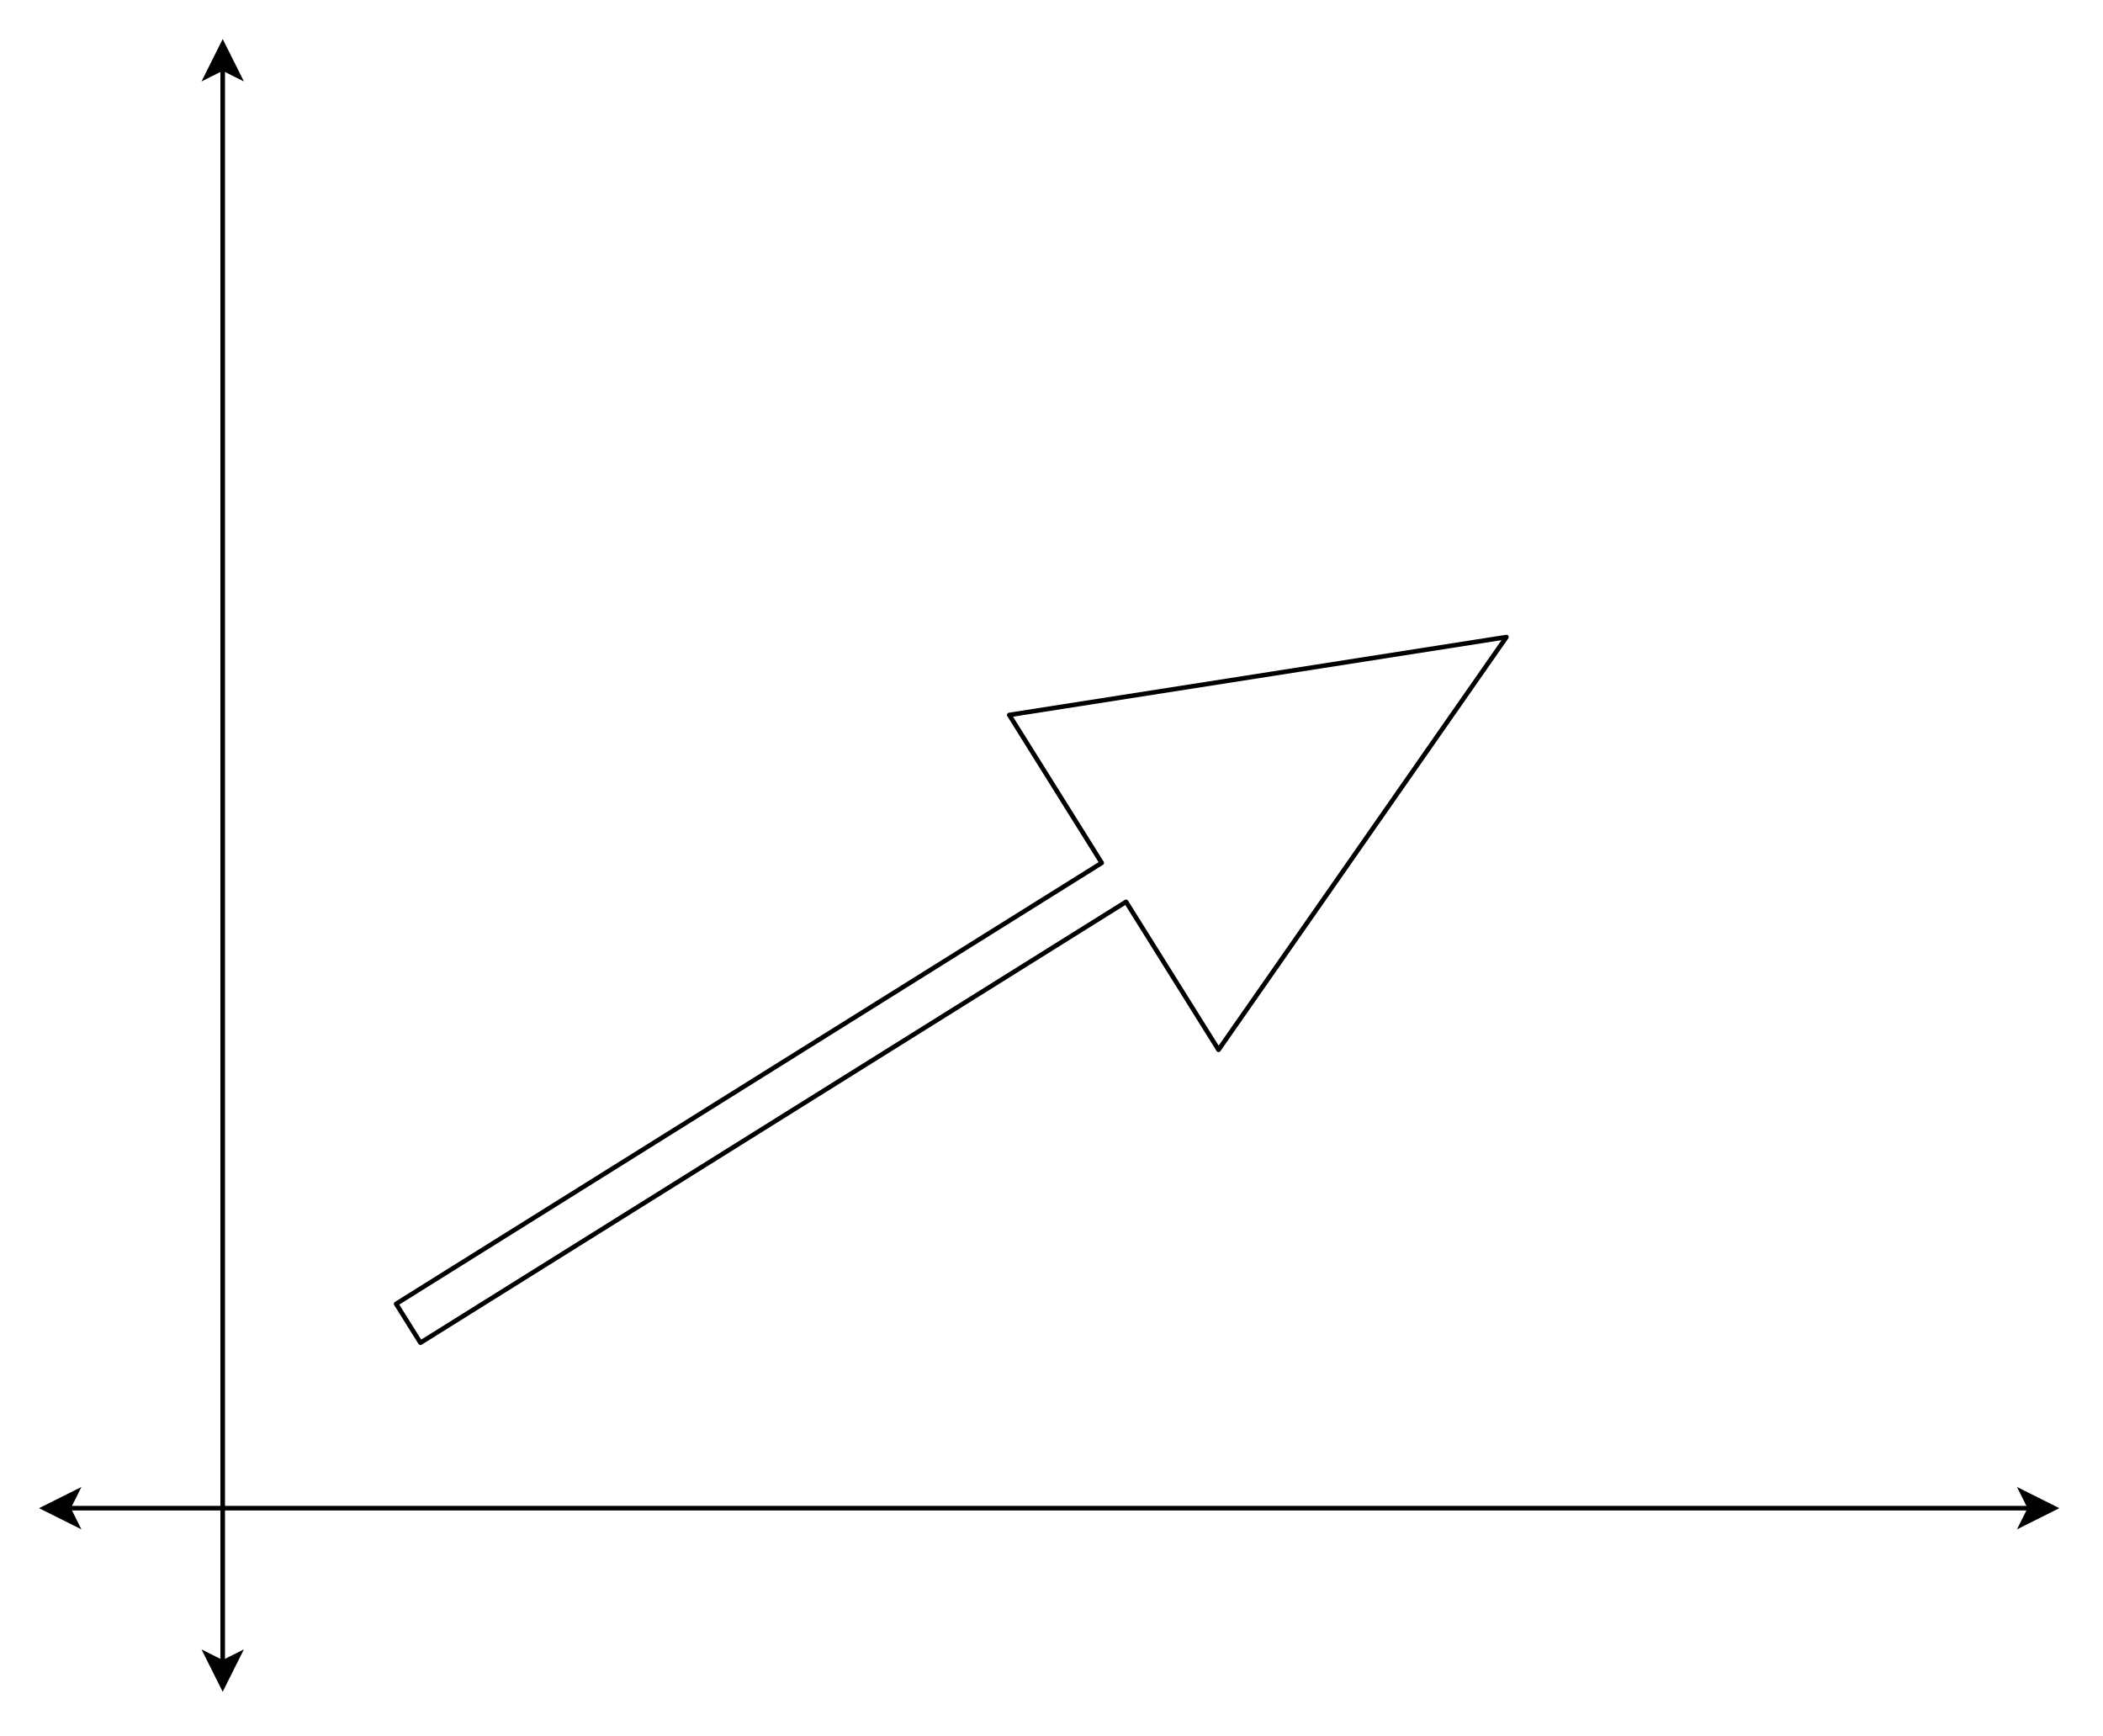
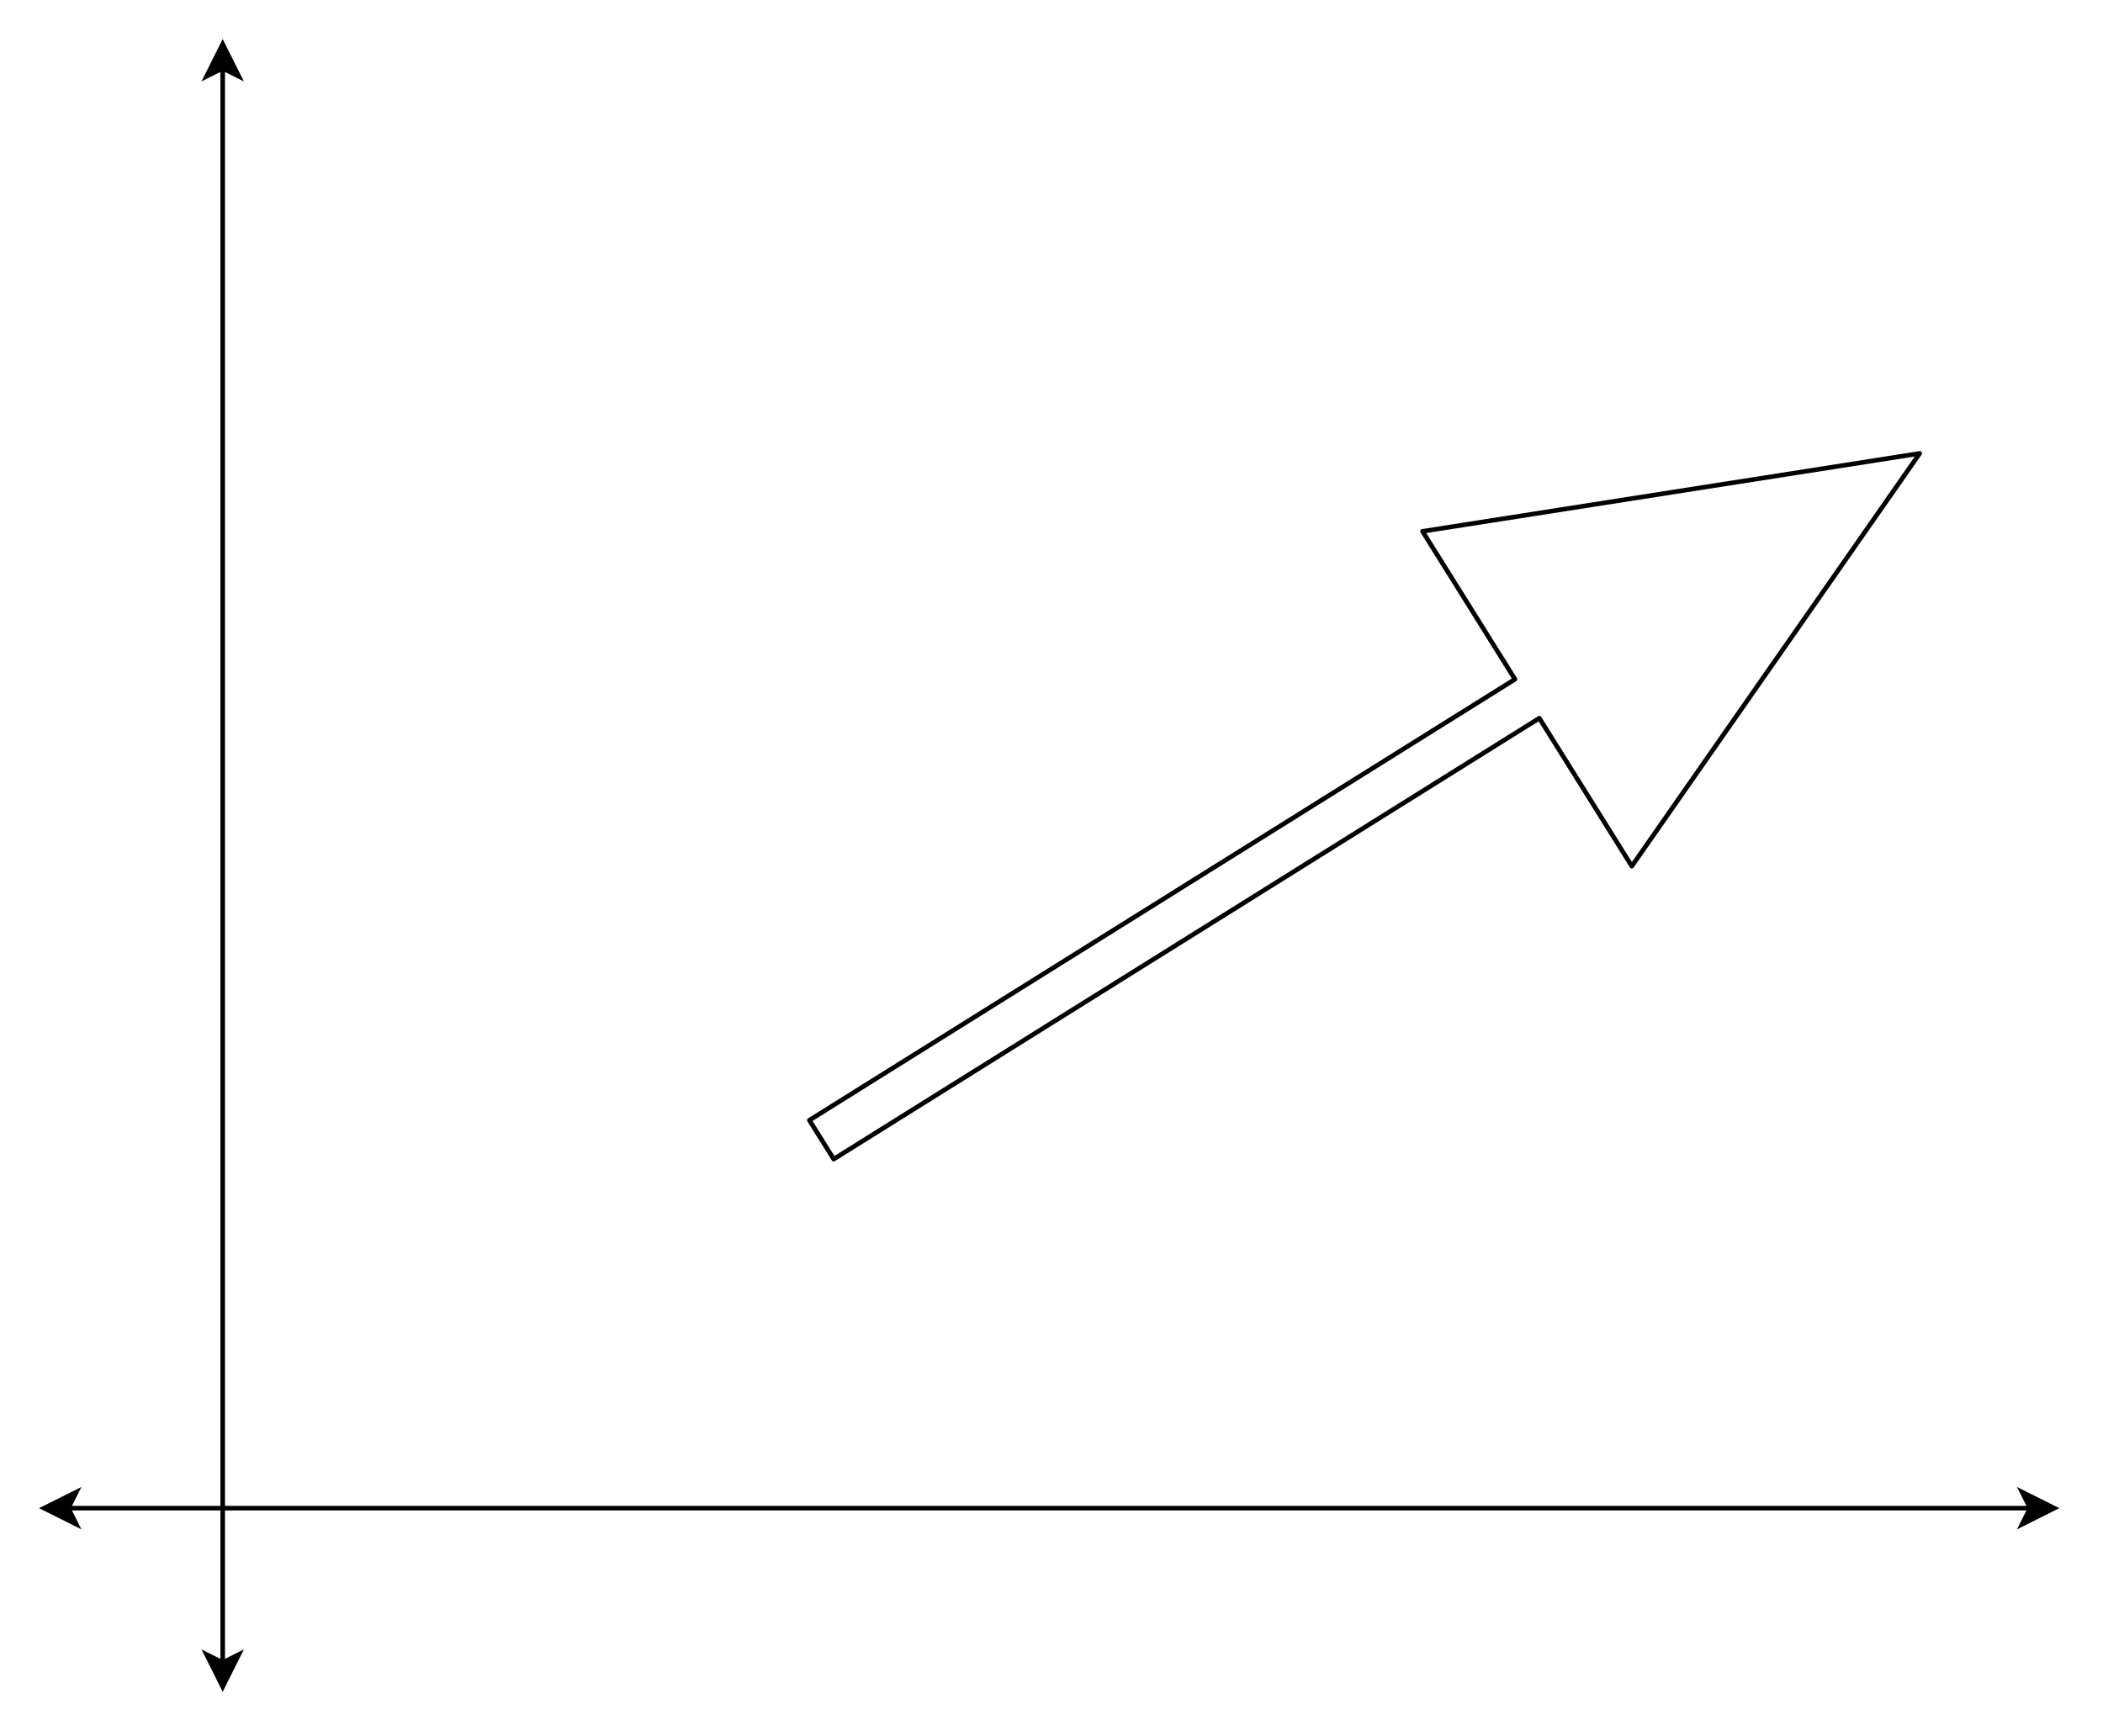
- <svg xmlns="http://www.w3.org/2000/svg" version="1.1" width="458px" height="378px" viewBox="-0.5 -0.5 458 378" content="&lt;mxfile host=&quot;app.diagrams.net&quot; modified=&quot;2021-08-09T18:00:42.966Z&quot; agent=&quot;5.0 (X11; Linux x86_64) AppleWebKit/537.36 (KHTML, like Gecko) Chrome/92.0.452.131 Safari/537.36&quot; etag=&quot;2thZiII1c7joaXFMKVS5&quot; version=&quot;14.9.5&quot; type=&quot;github&quot;&gt;&lt;diagram id=&quot;esS2HNG6KFydLUVkfevG&quot; name=&quot;Page-1&quot;&gt;5ZVbT8IwFIB/zR4x28r1UblpDIkRE40vpq6HraFbsSsw+PUWd8o2hmKIJia+kPbr6enp+RrmkH6cjRVdRBPJQDi+yzKHDBzfb5Oe+d2BTQ5anWYOQsVZjrwCTPkWELpIl5xBWgnUUgrNF1UYyCSBQFcYVUquq2EzKaqnLmgINTANqKjTR850hLTtusXCNfAwwqN7diGmNhhBGlEm1yVEhg7pKyl1PoqzPohd72xf8n2jT1b3hSlI9Hc2zCbdYNvoDXsvyW0WzeHpdTRtoIwVFUu8MBarN7YDpu7FbjgTkF3uOuqQK0gYDgeBoGnKAwMjHQsDvHzddqvTyueolpALv2NIvXq8ELCKELzLGGQMWm1MwLrQ0MLWRiUBlikQVPNVVSPF1xDu0+1PuJPcVOK7+HA9qw3fLbFzmyKVSxUA7iq3/SARaVcTeZ2DRJqqEHQtkRmUrl2gD6vHDc/HN29qeL+FZ5K2/AcWMWg0vNOGj9pMTV36S8l/XWHzwGD7TIPN7olEv2zQ/7cGDxrfdM80WMvzQ/7MtPj/zsOLjyAZvgM=&lt;/diagram&gt;&lt;/mxfile&gt;" resource="https://app.diagrams.net/#Hmikee-AI%2FBitcoin-Price-Prediction%2Fmain%2Fnew.svg">
+ <svg xmlns="http://www.w3.org/2000/svg" version="1.1" width="458px" height="378px" viewBox="-0.5 -0.5 458 378" content="&lt;mxfile host=&quot;app.diagrams.net&quot; modified=&quot;2021-08-13T18:14:51.518Z&quot; agent=&quot;5.0 (X11; Linux x86_64) AppleWebKit/537.36 (KHTML, like Gecko) Chrome/92.0.452.131 Safari/537.36&quot; etag=&quot;UG1dg2mTGh2_qfFIn_1I&quot; version=&quot;14.9.6&quot; type=&quot;github&quot;&gt;&lt;diagram id=&quot;esS2HNG6KFydLUVkfevG&quot; name=&quot;Page-1&quot;&gt;5ZVdT8IwFIZ/zS4xY2V8XCpfGkNixETjjanrYWvoVuwKDH69xZ1tlKEYoomJN0v3nNPT0/c92RzSj7OxootoIhkIx3NZ5pCB43lt0jPPHdjkwO+0chAqznLUrMCUbwGhi3TJGaRWopZSaL6wYSCTBAJtMaqUXNtpMynsUxc0hBqYBlTU6SNnOkLadt0qcA08jPDoXhGIaZGMII0ok+s9RIYO6Sspdb6Ksz6InXaFLvm+0SfRsjEFif7OhtmkG2wbvWHvJbnNojk8vY6mDTRjRcUSL4zN6k2hgOl7sVvOBGSXO0UdcgUJw+UgEDRNeWBgpGNhQDOPF2p1/PwdrSXkwusYUu8eLwTMMgTvMgYZg1Ybk7CubPBR2mjPgIIpEFTzlW0jxWkIy3LlCXeSm048Fwe3HECcW6/r2iVSuVQB4K592Q8KtXy7UJMcFNJUhaBrhcxi79oV+nD1uMPz8c2bGt5v4ZmkvvfAIgaNRvO0w0fdTE1f+kuT/7qFLVt40j7Xwe6JQr/soPdvHTwQvuWe6WCtzg/5Z16r73eeXv0EyfAd&lt;/diagram&gt;&lt;/mxfile&gt;" resource="https://app.diagrams.net/#Hmikee-AI%2FBitcoin-Price-Prediction%2Fmain%2Fnew.svg">
  <defs />
  <g>
-     <path d="M 91.07 291.97 L 85.77 283.5 L 239.44 187.45 L 219.3 155.23 L 327.58 138.26 L 264.88 228.16 L 244.74 195.93 Z" fill="none" stroke="#000000" stroke-linejoin="round" stroke-miterlimit="10" pointer-events="all" />
+     <path d="M 181.07 251.97 L 175.77 243.5 L 329.44 147.45 L 309.3 115.23 L 417.58 98.26 L 354.88 188.16 L 334.74 155.93 Z" fill="none" stroke="#000000" stroke-linejoin="round" stroke-miterlimit="10" pointer-events="all" />
    <path d="M 14.37 328 L 441.63 328" fill="none" stroke="#000000" stroke-miterlimit="10" pointer-events="stroke" />
    <path d="M 9.12 328 L 16.12 324.5 L 14.37 328 L 16.12 331.5 Z" fill="#000000" stroke="#000000" stroke-miterlimit="10" pointer-events="all" />
    <path d="M 446.88 328 L 439.88 331.5 L 441.63 328 L 439.88 324.5 Z" fill="#000000" stroke="#000000" stroke-miterlimit="10" pointer-events="all" />
    <path d="M 48 361.63 L 48 14.37" fill="none" stroke="#000000" stroke-miterlimit="10" pointer-events="stroke" />
    <path d="M 48 366.88 L 44.5 359.88 L 48 361.63 L 51.5 359.88 Z" fill="#000000" stroke="#000000" stroke-miterlimit="10" pointer-events="all" />
    <path d="M 48 9.12 L 51.5 16.12 L 48 14.37 L 44.5 16.12 Z" fill="#000000" stroke="#000000" stroke-miterlimit="10" pointer-events="all" />
  </g>
</svg>
